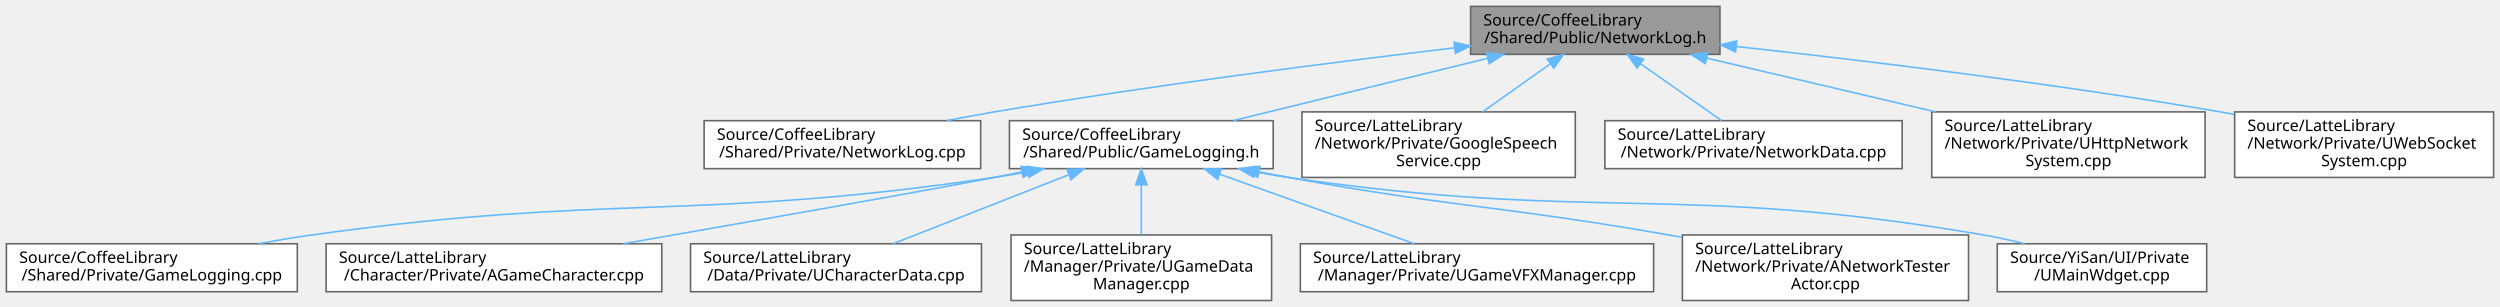
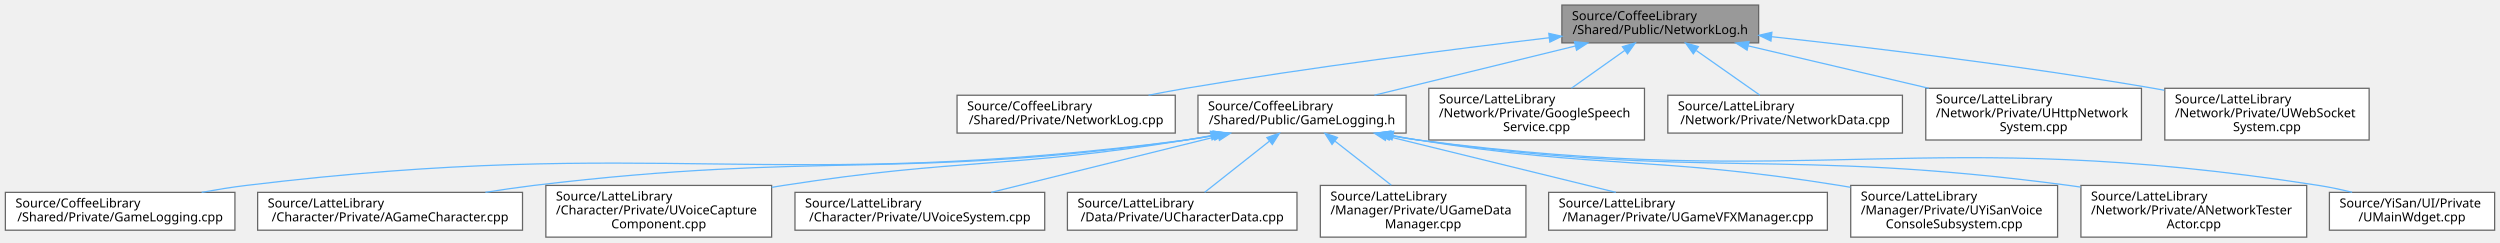
- <svg xmlns="http://www.w3.org/2000/svg" xmlns:xlink="http://www.w3.org/1999/xlink" width="1564pt" height="192pt" viewBox="0.00 0.00 1564.00 192.00">
+ <svg xmlns="http://www.w3.org/2000/svg" xmlns:xlink="http://www.w3.org/1999/xlink" width="1982pt" height="192pt" viewBox="0.00 0.00 1981.50 192.00">
  <g id="graph0" class="graph" transform="scale(1 1) rotate(0) translate(4 188)">
    <g id="Node000001" class="node">
      <g id="a_Node000001">
        <a xlink:title="NetworkLog 선언에 대한 Doxygen 주석을 제공합니다.">
-           <polygon fill="#999999" stroke="#666666" points="1072,-184 916,-184 916,-154 1072,-154 1072,-184" />
-           <text text-anchor="start" x="924" y="-172" font-family="Malgun Gothic" font-size="10.00">Source/CoffeeLibrary</text>
-           <text text-anchor="middle" x="994" y="-161" font-family="Malgun Gothic" font-size="10.00">/Shared/Public/NetworkLog.h</text>
+           <polygon fill="#999999" stroke="#666666" points="1390,-184 1234,-184 1234,-154 1390,-154 1390,-184" />
+           <text text-anchor="start" x="1242" y="-172" font-family="Malgun Gothic" font-size="10.00">Source/CoffeeLibrary</text>
+           <text text-anchor="middle" x="1312" y="-161" font-family="Malgun Gothic" font-size="10.00">/Shared/Public/NetworkLog.h</text>
        </a>
      </g>
    </g>
    <g id="Node000002" class="node">
      <g id="a_Node000002">
        <a xlink:href="NetworkLog_8cpp.html" target="_top" xlink:title="NetworkLog 구현에 대한 Doxygen 주석을 제공합니다.">
-           <polygon fill="white" stroke="#666666" points="609.5,-112.5 436.5,-112.5 436.5,-82.5 609.5,-82.5 609.5,-112.5" />
-           <text text-anchor="start" x="444.5" y="-100.5" font-family="Malgun Gothic" font-size="10.00">Source/CoffeeLibrary</text>
-           <text text-anchor="middle" x="523" y="-89.5" font-family="Malgun Gothic" font-size="10.00">/Shared/Private/NetworkLog.cpp</text>
+           <polygon fill="white" stroke="#666666" points="927.5,-112.5 754.5,-112.5 754.5,-82.5 927.5,-82.5 927.5,-112.5" />
+           <text text-anchor="start" x="762.5" y="-100.5" font-family="Malgun Gothic" font-size="10.00">Source/CoffeeLibrary</text>
+           <text text-anchor="middle" x="841" y="-89.5" font-family="Malgun Gothic" font-size="10.00">/Shared/Private/NetworkLog.cpp</text>
        </a>
      </g>
    </g>
    <g id="edge1_Node000001_Node000002" class="edge">
      <g id="a_edge1_Node000001_Node000002">
        <a xlink:title=" ">
-           <path fill="none" stroke="#63b8ff" d="M905.93,-158.06C829.56,-149.02 716.19,-134.58 618,-118 608.37,-116.37 598.23,-114.48 588.3,-112.53" />
-           <polygon fill="#63b8ff" stroke="#63b8ff" points="905.65,-161.55 915.99,-159.25 906.47,-154.6 905.65,-161.55" />
+           <path fill="none" stroke="#63b8ff" d="M1223.93,-158.06C1147.56,-149.02 1034.19,-134.58 936,-118 926.37,-116.37 916.23,-114.48 906.3,-112.53" />
+           <polygon fill="#63b8ff" stroke="#63b8ff" points="1223.65,-161.55 1233.99,-159.25 1224.47,-154.6 1223.65,-161.55" />
        </a>
      </g>
    </g>
    <g id="Node000003" class="node">
      <g id="a_Node000003">
        <a xlink:href="GameLogging_8h.html" target="_top" xlink:title="GameLogging 선언에 대한 Doxygen 주석을 제공합니다.">
-           <polygon fill="white" stroke="#666666" points="792.5,-112.5 627.5,-112.5 627.5,-82.5 792.5,-82.5 792.5,-112.5" />
-           <text text-anchor="start" x="635.5" y="-100.5" font-family="Malgun Gothic" font-size="10.00">Source/CoffeeLibrary</text>
-           <text text-anchor="middle" x="710" y="-89.5" font-family="Malgun Gothic" font-size="10.00">/Shared/Public/GameLogging.h</text>
+           <polygon fill="white" stroke="#666666" points="1110.5,-112.5 945.5,-112.5 945.5,-82.5 1110.5,-82.5 1110.5,-112.5" />
+           <text text-anchor="start" x="953.5" y="-100.5" font-family="Malgun Gothic" font-size="10.00">Source/CoffeeLibrary</text>
+           <text text-anchor="middle" x="1028" y="-89.5" font-family="Malgun Gothic" font-size="10.00">/Shared/Public/GameLogging.h</text>
        </a>
      </g>
    </g>
    <g id="edge2_Node000001_Node000003" class="edge">
      <g id="a_edge2_Node000001_Node000003">
        <a xlink:title=" ">
-           <path fill="none" stroke="#63b8ff" d="M926.75,-151.54C878.24,-139.67 813.46,-123.82 767.39,-112.54" />
-           <polygon fill="#63b8ff" stroke="#63b8ff" points="925.98,-154.96 936.53,-153.94 927.65,-148.16 925.98,-154.96" />
-         </a>
-       </g>
-     </g>
-     <g id="Node000011" class="node">
-       <g id="a_Node000011">
-         <a xlink:href="GoogleSpeechService_8cpp.html" target="_top" xlink:title=" ">
-           <polygon fill="white" stroke="#666666" points="981.5,-118 810.5,-118 810.5,-77 981.5,-77 981.5,-118" />
-           <text text-anchor="start" x="818.5" y="-106" font-family="Malgun Gothic" font-size="10.00">Source/LatteLibrary</text>
-           <text text-anchor="start" x="818.5" y="-95" font-family="Malgun Gothic" font-size="10.00">/Network/Private/GoogleSpeech</text>
-           <text text-anchor="middle" x="896" y="-84" font-family="Malgun Gothic" font-size="10.00">Service.cpp</text>
-         </a>
-       </g>
-     </g>
-     <g id="edge10_Node000001_Node000011" class="edge">
-       <g id="a_edge10_Node000001_Node000011">
-         <a xlink:title=" ">
-           <path fill="none" stroke="#63b8ff" d="M965.86,-148.04C952.59,-138.63 936.8,-127.44 923.6,-118.07" />
-           <polygon fill="#63b8ff" stroke="#63b8ff" points="963.99,-151.01 974.17,-153.94 968.04,-145.3 963.99,-151.01" />
-         </a>
-       </g>
-     </g>
-     <g id="Node000012" class="node">
-       <g id="a_Node000012">
-         <a xlink:href="NetworkData_8cpp.html" target="_top" xlink:title="NetworkData 구조 구현에 대한 Doxygen 주석을 제공합니다.">
-           <polygon fill="white" stroke="#666666" points="1186,-112.5 1000,-112.5 1000,-82.5 1186,-82.5 1186,-112.5" />
-           <text text-anchor="start" x="1008" y="-100.5" font-family="Malgun Gothic" font-size="10.00">Source/LatteLibrary</text>
-           <text text-anchor="middle" x="1093" y="-89.5" font-family="Malgun Gothic" font-size="10.00">/Network/Private/NetworkData.cpp</text>
-         </a>
-       </g>
-     </g>
-     <g id="edge11_Node000001_Node000012" class="edge">
-       <g id="a_edge11_Node000001_Node000012">
-         <a xlink:title=" ">
-           <path fill="none" stroke="#63b8ff" d="M1022.57,-147.94C1038.72,-136.6 1058.51,-122.71 1073,-112.54" />
-           <polygon fill="#63b8ff" stroke="#63b8ff" points="1020.21,-145.33 1014.03,-153.94 1024.23,-151.05 1020.21,-145.33" />
-         </a>
-       </g>
-     </g>
-     <g id="Node000013" class="node">
-       <g id="a_Node000013">
-         <a xlink:href="UHttpNetworkSystem_8cpp.html" target="_top" xlink:title="UHttpNetworkSystem 구현에 대한 Doxygen 주석을 제공합니다.">
-           <polygon fill="white" stroke="#666666" points="1375.5,-118 1204.5,-118 1204.5,-77 1375.5,-77 1375.5,-118" />
-           <text text-anchor="start" x="1212.5" y="-106" font-family="Malgun Gothic" font-size="10.00">Source/LatteLibrary</text>
-           <text text-anchor="start" x="1212.5" y="-95" font-family="Malgun Gothic" font-size="10.00">/Network/Private/UHttpNetwork</text>
-           <text text-anchor="middle" x="1290" y="-84" font-family="Malgun Gothic" font-size="10.00">System.cpp</text>
-         </a>
-       </g>
-     </g>
-     <g id="edge12_Node000001_Node000013" class="edge">
-       <g id="a_edge12_Node000001_Node000013">
-         <a xlink:title=" ">
-           <path fill="none" stroke="#63b8ff" d="M1063.69,-151.64C1106.57,-141.57 1161.77,-128.61 1206.92,-118.01" />
-           <polygon fill="#63b8ff" stroke="#63b8ff" points="1062.84,-148.24 1053.9,-153.94 1064.44,-155.06 1062.84,-148.24" />
+           <path fill="none" stroke="#63b8ff" d="M1244.75,-151.54C1196.24,-139.67 1131.46,-123.82 1085.39,-112.54" />
+           <polygon fill="#63b8ff" stroke="#63b8ff" points="1243.98,-154.96 1254.53,-153.94 1245.65,-148.16 1243.98,-154.96" />
        </a>
      </g>
    </g>
    <g id="Node000014" class="node">
      <g id="a_Node000014">
-         <a xlink:href="UWebSocketSystem_8cpp.html" target="_top" xlink:title="UWebSocketSystem 구현에 대한 Doxygen 주석을 제공합니다.">
-           <polygon fill="white" stroke="#666666" points="1556,-118 1394,-118 1394,-77 1556,-77 1556,-118" />
-           <text text-anchor="start" x="1402" y="-106" font-family="Malgun Gothic" font-size="10.00">Source/LatteLibrary</text>
-           <text text-anchor="start" x="1402" y="-95" font-family="Malgun Gothic" font-size="10.00">/Network/Private/UWebSocket</text>
-           <text text-anchor="middle" x="1475" y="-84" font-family="Malgun Gothic" font-size="10.00">System.cpp</text>
+         <a xlink:href="GoogleSpeechService_8cpp.html" target="_top" xlink:title=" ">
+           <polygon fill="white" stroke="#666666" points="1299.5,-118 1128.5,-118 1128.5,-77 1299.5,-77 1299.5,-118" />
+           <text text-anchor="start" x="1136.5" y="-106" font-family="Malgun Gothic" font-size="10.00">Source/LatteLibrary</text>
+           <text text-anchor="start" x="1136.5" y="-95" font-family="Malgun Gothic" font-size="10.00">/Network/Private/GoogleSpeech</text>
+           <text text-anchor="middle" x="1214" y="-84" font-family="Malgun Gothic" font-size="10.00">Service.cpp</text>
        </a>
      </g>
    </g>
    <g id="edge13_Node000001_Node000014" class="edge">
      <g id="a_edge13_Node000001_Node000014">
        <a xlink:title=" ">
-           <path fill="none" stroke="#63b8ff" d="M1082.16,-158.92C1161.62,-150.22 1281.51,-135.79 1385,-118 1387.84,-117.51 1390.72,-117 1393.63,-116.46" />
-           <polygon fill="#63b8ff" stroke="#63b8ff" points="1081.75,-155.45 1072.19,-160.01 1082.51,-162.4 1081.75,-155.45" />
+           <path fill="none" stroke="#63b8ff" d="M1283.86,-148.04C1270.59,-138.63 1254.8,-127.44 1241.6,-118.07" />
+           <polygon fill="#63b8ff" stroke="#63b8ff" points="1281.99,-151.01 1292.17,-153.94 1286.04,-145.3 1281.99,-151.01" />
+         </a>
+       </g>
+     </g>
+     <g id="Node000015" class="node">
+       <g id="a_Node000015">
+         <a xlink:href="NetworkData_8cpp.html" target="_top" xlink:title="NetworkData 구조 구현에 대한 Doxygen 주석을 제공합니다.">
+           <polygon fill="white" stroke="#666666" points="1504,-112.5 1318,-112.5 1318,-82.5 1504,-82.5 1504,-112.5" />
+           <text text-anchor="start" x="1326" y="-100.5" font-family="Malgun Gothic" font-size="10.00">Source/LatteLibrary</text>
+           <text text-anchor="middle" x="1411" y="-89.5" font-family="Malgun Gothic" font-size="10.00">/Network/Private/NetworkData.cpp</text>
+         </a>
+       </g>
+     </g>
+     <g id="edge14_Node000001_Node000015" class="edge">
+       <g id="a_edge14_Node000001_Node000015">
+         <a xlink:title=" ">
+           <path fill="none" stroke="#63b8ff" d="M1340.57,-147.94C1356.72,-136.6 1376.51,-122.71 1391,-112.54" />
+           <polygon fill="#63b8ff" stroke="#63b8ff" points="1338.21,-145.33 1332.03,-153.94 1342.23,-151.05 1338.21,-145.33" />
+         </a>
+       </g>
+     </g>
+     <g id="Node000016" class="node">
+       <g id="a_Node000016">
+         <a xlink:href="UHttpNetworkSystem_8cpp.html" target="_top" xlink:title="UHttpNetworkSystem 구현에 대한 Doxygen 주석을 제공합니다.">
+           <polygon fill="white" stroke="#666666" points="1693.5,-118 1522.5,-118 1522.5,-77 1693.5,-77 1693.5,-118" />
+           <text text-anchor="start" x="1530.5" y="-106" font-family="Malgun Gothic" font-size="10.00">Source/LatteLibrary</text>
+           <text text-anchor="start" x="1530.5" y="-95" font-family="Malgun Gothic" font-size="10.00">/Network/Private/UHttpNetwork</text>
+           <text text-anchor="middle" x="1608" y="-84" font-family="Malgun Gothic" font-size="10.00">System.cpp</text>
+         </a>
+       </g>
+     </g>
+     <g id="edge15_Node000001_Node000016" class="edge">
+       <g id="a_edge15_Node000001_Node000016">
+         <a xlink:title=" ">
+           <path fill="none" stroke="#63b8ff" d="M1381.69,-151.64C1424.57,-141.57 1479.77,-128.61 1524.92,-118.01" />
+           <polygon fill="#63b8ff" stroke="#63b8ff" points="1380.84,-148.24 1371.9,-153.94 1382.44,-155.06 1380.84,-148.24" />
+         </a>
+       </g>
+     </g>
+     <g id="Node000017" class="node">
+       <g id="a_Node000017">
+         <a xlink:href="UWebSocketSystem_8cpp.html" target="_top" xlink:title="UWebSocketSystem 구현에 대한 Doxygen 주석을 제공합니다.">
+           <polygon fill="white" stroke="#666666" points="1874,-118 1712,-118 1712,-77 1874,-77 1874,-118" />
+           <text text-anchor="start" x="1720" y="-106" font-family="Malgun Gothic" font-size="10.00">Source/LatteLibrary</text>
+           <text text-anchor="start" x="1720" y="-95" font-family="Malgun Gothic" font-size="10.00">/Network/Private/UWebSocket</text>
+           <text text-anchor="middle" x="1793" y="-84" font-family="Malgun Gothic" font-size="10.00">System.cpp</text>
+         </a>
+       </g>
+     </g>
+     <g id="edge16_Node000001_Node000017" class="edge">
+       <g id="a_edge16_Node000001_Node000017">
+         <a xlink:title=" ">
+           <path fill="none" stroke="#63b8ff" d="M1400.16,-158.92C1479.62,-150.22 1599.51,-135.79 1703,-118 1705.84,-117.51 1708.72,-117 1711.63,-116.46" />
+           <polygon fill="#63b8ff" stroke="#63b8ff" points="1399.75,-155.45 1390.19,-160.01 1400.51,-162.4 1399.75,-155.45" />
        </a>
      </g>
    </g>
    <g id="Node000004" class="node">
      <g id="a_Node000004">
        <a xlink:href="GameLogging_8cpp.html" target="_top" xlink:title="GameLogging 구현에 대한 Doxygen 주석을 제공합니다.">
          <polygon fill="white" stroke="#666666" points="182,-35.5 0,-35.5 0,-5.5 182,-5.5 182,-35.5" />
          <text text-anchor="start" x="8" y="-23.5" font-family="Malgun Gothic" font-size="10.00">Source/CoffeeLibrary</text>
          <text text-anchor="middle" x="91" y="-12.5" font-family="Malgun Gothic" font-size="10.00">/Shared/Private/GameLogging.cpp</text>
        </a>
      </g>
    </g>
    <g id="edge3_Node000003_Node000004" class="edge">
      <g id="a_edge3_Node000003_Node000004">
        <a xlink:title=" ">
-           <path fill="none" stroke="#63b8ff" d="M638.67,-80.47C631.7,-79.18 624.73,-77.99 618,-77 429.59,-49.2 379.63,-67.26 191,-41 180.14,-39.49 168.67,-37.56 157.53,-35.52" />
-           <polygon fill="#63b8ff" stroke="#63b8ff" points="638.35,-83.97 648.83,-82.42 639.67,-77.1 638.35,-83.97" />
+           <path fill="none" stroke="#63b8ff" d="M958.48,-80.53C950.92,-79.17 943.32,-77.95 936,-77 607.24,-34.5 520.1,-80.83 191,-41 179.5,-39.61 167.34,-37.65 155.6,-35.51" />
+           <polygon fill="#63b8ff" stroke="#63b8ff" points="957.88,-83.98 968.36,-82.41 959.18,-77.11 957.88,-83.98" />
        </a>
      </g>
    </g>
    <g id="Node000005" class="node">
      <g id="a_Node000005">
        <a xlink:href="AGameCharacter_8cpp.html" target="_top" xlink:title="AGameCharacter 구현에 대한 Doxygen 주석을 제공합니다.">
          <polygon fill="white" stroke="#666666" points="410,-35.5 200,-35.5 200,-5.5 410,-5.5 410,-35.5" />
          <text text-anchor="start" x="208" y="-23.5" font-family="Malgun Gothic" font-size="10.00">Source/LatteLibrary</text>
          <text text-anchor="middle" x="305" y="-12.5" font-family="Malgun Gothic" font-size="10.00">/Character/Private/AGameCharacter.cpp</text>
        </a>
      </g>
    </g>
    <g id="edge4_Node000003_Node000005" class="edge">
      <g id="a_edge4_Node000003_Node000005">
        <a xlink:title=" ">
-           <path fill="none" stroke="#63b8ff" d="M635.35,-80.46C629.48,-79.26 623.65,-78.1 618,-77 574.66,-68.57 463.23,-49 385.75,-35.5" />
-           <polygon fill="#63b8ff" stroke="#63b8ff" points="634.72,-83.9 645.22,-82.49 636.13,-77.04 634.72,-83.9" />
+           <path fill="none" stroke="#63b8ff" d="M957.86,-80.58C950.5,-79.23 943.11,-78 936,-77 707.89,-45.04 647.69,-68.45 419,-41 406.54,-39.5 393.37,-37.58 380.58,-35.52" />
+           <polygon fill="#63b8ff" stroke="#63b8ff" points="957.36,-84.05 967.84,-82.49 958.68,-77.17 957.36,-84.05" />
        </a>
      </g>
    </g>
    <g id="Node000006" class="node">
      <g id="a_Node000006">
-         <a xlink:href="UCharacterData_8cpp.html" target="_top" xlink:title="UCharacterData 구현에 대한 Doxygen 주석을 제공합니다.">
-           <polygon fill="white" stroke="#666666" points="610,-35.5 428,-35.5 428,-5.5 610,-5.5 610,-35.5" />
-           <text text-anchor="start" x="436" y="-23.5" font-family="Malgun Gothic" font-size="10.00">Source/LatteLibrary</text>
-           <text text-anchor="middle" x="519" y="-12.5" font-family="Malgun Gothic" font-size="10.00">/Data/Private/UCharacterData.cpp</text>
+         <a xlink:href="UVoiceCaptureComponent_8cpp.html" target="_top" xlink:title=" ">
+           <polygon fill="white" stroke="#666666" points="607.5,-41 428.5,-41 428.5,0 607.5,0 607.5,-41" />
+           <text text-anchor="start" x="436.5" y="-29" font-family="Malgun Gothic" font-size="10.00">Source/LatteLibrary</text>
+           <text text-anchor="start" x="436.5" y="-18" font-family="Malgun Gothic" font-size="10.00">/Character/Private/UVoiceCapture</text>
+           <text text-anchor="middle" x="518" y="-7" font-family="Malgun Gothic" font-size="10.00">Component.cpp</text>
        </a>
      </g>
    </g>
    <g id="edge5_Node000003_Node000006" class="edge">
      <g id="a_edge5_Node000003_Node000006">
        <a xlink:title=" ">
-           <path fill="none" stroke="#63b8ff" d="M664.49,-78.63C630.89,-65.43 585.8,-47.73 554.76,-35.54" />
-           <polygon fill="#63b8ff" stroke="#63b8ff" points="663.49,-82 674.07,-82.39 666.05,-75.48 663.49,-82" />
+           <path fill="none" stroke="#63b8ff" d="M955.96,-80.54C949.23,-79.26 942.5,-78.05 936,-77 795.16,-54.18 758,-62.81 617,-41 613.88,-40.52 610.72,-40.01 607.52,-39.47" />
+           <polygon fill="#63b8ff" stroke="#63b8ff" points="955.31,-83.98 965.8,-82.47 956.66,-77.11 955.31,-83.98" />
        </a>
      </g>
    </g>
    <g id="Node000007" class="node">
      <g id="a_Node000007">
-         <a xlink:href="UGameDataManager_8cpp.html" target="_top" xlink:title="UGameDataManager 구현에 대한 Doxygen 주석을 제공합니다.">
-           <polygon fill="white" stroke="#666666" points="791.5,-41 628.5,-41 628.5,0 791.5,0 791.5,-41" />
-           <text text-anchor="start" x="636.5" y="-29" font-family="Malgun Gothic" font-size="10.00">Source/LatteLibrary</text>
-           <text text-anchor="start" x="636.5" y="-18" font-family="Malgun Gothic" font-size="10.00">/Manager/Private/UGameData</text>
-           <text text-anchor="middle" x="710" y="-7" font-family="Malgun Gothic" font-size="10.00">Manager.cpp</text>
+         <a xlink:href="UVoiceSystem_8cpp.html" target="_top" xlink:title="Implementation of UVoiceSystem.">
+           <polygon fill="white" stroke="#666666" points="824,-35.5 626,-35.5 626,-5.5 824,-5.5 824,-35.5" />
+           <text text-anchor="start" x="634" y="-23.5" font-family="Malgun Gothic" font-size="10.00">Source/LatteLibrary</text>
+           <text text-anchor="middle" x="725" y="-12.5" font-family="Malgun Gothic" font-size="10.00">/Character/Private/UVoiceSystem.cpp</text>
        </a>
      </g>
    </g>
    <g id="edge6_Node000003_Node000007" class="edge">
      <g id="a_edge6_Node000003_Node000007">
        <a xlink:title=" ">
-           <path fill="none" stroke="#63b8ff" d="M710,-72.23C710,-62.2 710,-50.71 710,-41.2" />
-           <polygon fill="#63b8ff" stroke="#63b8ff" points="706.5,-72.39 710,-82.39 713.5,-72.39 706.5,-72.39" />
+           <path fill="none" stroke="#63b8ff" d="M961.57,-80.06C907.71,-66.73 832.64,-48.14 781.62,-35.51" />
+           <polygon fill="#63b8ff" stroke="#63b8ff" points="960.82,-83.48 971.36,-82.48 962.5,-76.68 960.82,-83.48" />
        </a>
      </g>
    </g>
    <g id="Node000008" class="node">
      <g id="a_Node000008">
-         <a xlink:href="UGameVFXManager_8cpp.html" target="_top" xlink:title="UGameVFXManager 구현에 대한 Doxygen 주석을 제공합니다.">
-           <polygon fill="white" stroke="#666666" points="1030.5,-35.5 809.5,-35.5 809.5,-5.5 1030.5,-5.5 1030.5,-35.5" />
-           <text text-anchor="start" x="817.5" y="-23.5" font-family="Malgun Gothic" font-size="10.00">Source/LatteLibrary</text>
-           <text text-anchor="middle" x="920" y="-12.5" font-family="Malgun Gothic" font-size="10.00">/Manager/Private/UGameVFXManager.cpp</text>
+         <a xlink:href="UCharacterData_8cpp.html" target="_top" xlink:title="UCharacterData 구현에 대한 Doxygen 주석을 제공합니다.">
+           <polygon fill="white" stroke="#666666" points="1024,-35.5 842,-35.5 842,-5.5 1024,-5.5 1024,-35.5" />
+           <text text-anchor="start" x="850" y="-23.5" font-family="Malgun Gothic" font-size="10.00">Source/LatteLibrary</text>
+           <text text-anchor="middle" x="933" y="-12.5" font-family="Malgun Gothic" font-size="10.00">/Data/Private/UCharacterData.cpp</text>
        </a>
      </g>
    </g>
    <g id="edge7_Node000003_Node000008" class="edge">
      <g id="a_edge7_Node000003_Node000008">
        <a xlink:title=" ">
-           <path fill="none" stroke="#63b8ff" d="M759.09,-78.97C796.13,-65.74 846.27,-47.83 880.68,-35.54" />
-           <polygon fill="#63b8ff" stroke="#63b8ff" points="757.74,-75.73 749.5,-82.39 760.09,-82.33 757.74,-75.73" />
+           <path fill="none" stroke="#63b8ff" d="M1002.07,-76.03C985.79,-63.18 965.23,-46.94 950.79,-35.54" />
+           <polygon fill="#63b8ff" stroke="#63b8ff" points="1000.11,-78.94 1010.13,-82.39 1004.45,-73.45 1000.11,-78.94" />
        </a>
      </g>
    </g>
    <g id="Node000009" class="node">
      <g id="a_Node000009">
-         <a xlink:href="ANetworkTesterActor_8cpp.html" target="_top" xlink:title="ANetworkTesterActor 구현에 대한 Doxygen 주석을 제공합니다.">
-           <polygon fill="white" stroke="#666666" points="1227.5,-41 1048.5,-41 1048.5,0 1227.5,0 1227.5,-41" />
-           <text text-anchor="start" x="1056.5" y="-29" font-family="Malgun Gothic" font-size="10.00">Source/LatteLibrary</text>
-           <text text-anchor="start" x="1056.5" y="-18" font-family="Malgun Gothic" font-size="10.00">/Network/Private/ANetworkTester</text>
-           <text text-anchor="middle" x="1138" y="-7" font-family="Malgun Gothic" font-size="10.00">Actor.cpp</text>
+         <a xlink:href="UGameDataManager_8cpp.html" target="_top" xlink:title="UGameDataManager 구현에 대한 Doxygen 주석을 제공합니다.">
+           <polygon fill="white" stroke="#666666" points="1205.5,-41 1042.5,-41 1042.5,0 1205.5,0 1205.5,-41" />
+           <text text-anchor="start" x="1050.5" y="-29" font-family="Malgun Gothic" font-size="10.00">Source/LatteLibrary</text>
+           <text text-anchor="start" x="1050.5" y="-18" font-family="Malgun Gothic" font-size="10.00">/Manager/Private/UGameData</text>
+           <text text-anchor="middle" x="1124" y="-7" font-family="Malgun Gothic" font-size="10.00">Manager.cpp</text>
        </a>
      </g>
    </g>
    <g id="edge8_Node000003_Node000009" class="edge">
      <g id="a_edge8_Node000003_Node000009">
        <a xlink:title=" ">
-           <path fill="none" stroke="#63b8ff" d="M783.98,-80.42C790.07,-79.22 796.13,-78.06 802,-77 907.26,-57.9 934.62,-59.44 1040,-41 1042.73,-40.52 1045.51,-40.03 1048.31,-39.52" />
-           <polygon fill="#63b8ff" stroke="#63b8ff" points="782.86,-77.08 773.75,-82.48 784.24,-83.94 782.86,-77.08" />
+           <path fill="none" stroke="#63b8ff" d="M1054.24,-76C1068.11,-65.16 1085.06,-51.92 1098.78,-41.2" />
+           <polygon fill="#63b8ff" stroke="#63b8ff" points="1051.78,-73.48 1046.06,-82.39 1056.09,-78.99 1051.78,-73.48" />
        </a>
      </g>
    </g>
    <g id="Node000010" class="node">
      <g id="a_Node000010">
-         <a xlink:href="UMainWdget_8cpp.html" target="_top" xlink:title=" ">
-           <polygon fill="white" stroke="#666666" points="1376.5,-35.5 1245.5,-35.5 1245.5,-5.5 1376.5,-5.5 1376.5,-35.5" />
-           <text text-anchor="start" x="1253.5" y="-23.5" font-family="Malgun Gothic" font-size="10.00">Source/YiSan/UI/Private</text>
-           <text text-anchor="middle" x="1311" y="-12.5" font-family="Malgun Gothic" font-size="10.00">/UMainWdget.cpp</text>
+         <a xlink:href="UGameVFXManager_8cpp.html" target="_top" xlink:title="UGameVFXManager 구현에 대한 Doxygen 주석을 제공합니다.">
+           <polygon fill="white" stroke="#666666" points="1444.5,-35.5 1223.5,-35.5 1223.5,-5.5 1444.5,-5.5 1444.5,-35.5" />
+           <text text-anchor="start" x="1231.5" y="-23.5" font-family="Malgun Gothic" font-size="10.00">Source/LatteLibrary</text>
+           <text text-anchor="middle" x="1334" y="-12.5" font-family="Malgun Gothic" font-size="10.00">/Manager/Private/UGameVFXManager.cpp</text>
        </a>
      </g>
    </g>
    <g id="edge9_Node000003_Node000010" class="edge">
      <g id="a_edge9_Node000003_Node000010">
        <a xlink:title=" ">
-           <path fill="none" stroke="#63b8ff" d="M781.33,-80.46C788.3,-79.17 795.27,-77.99 802,-77 993.94,-48.83 1045.81,-73.84 1237,-41 1245.38,-39.56 1254.2,-37.62 1262.7,-35.52" />
-           <polygon fill="#63b8ff" stroke="#63b8ff" points="780.33,-77.09 771.17,-82.41 781.65,-83.96 780.33,-77.09" />
+           <path fill="none" stroke="#63b8ff" d="M1095.09,-80.06C1149.48,-66.73 1225.29,-48.14 1276.82,-35.51" />
+           <polygon fill="#63b8ff" stroke="#63b8ff" points="1094.08,-76.7 1085.2,-82.48 1095.74,-83.5 1094.08,-76.7" />
+         </a>
+       </g>
+     </g>
+     <g id="Node000011" class="node">
+       <g id="a_Node000011">
+         <a xlink:href="UYiSanVoiceConsoleSubsystem_8cpp.html" target="_top" xlink:title=" ">
+           <polygon fill="white" stroke="#666666" points="1627,-41 1463,-41 1463,0 1627,0 1627,-41" />
+           <text text-anchor="start" x="1471" y="-29" font-family="Malgun Gothic" font-size="10.00">Source/LatteLibrary</text>
+           <text text-anchor="start" x="1471" y="-18" font-family="Malgun Gothic" font-size="10.00">/Manager/Private/UYiSanVoice</text>
+           <text text-anchor="middle" x="1545" y="-7" font-family="Malgun Gothic" font-size="10.00">ConsoleSubsystem.cpp</text>
+         </a>
+       </g>
+     </g>
+     <g id="edge10_Node000003_Node000011" class="edge">
+       <g id="a_edge10_Node000003_Node000011">
+         <a xlink:title=" ">
+           <path fill="none" stroke="#63b8ff" d="M1100.03,-80.51C1106.77,-79.23 1113.5,-78.04 1120,-77 1267.44,-53.49 1306.58,-64.67 1454,-41 1456.87,-40.54 1459.79,-40.05 1462.73,-39.53" />
+           <polygon fill="#63b8ff" stroke="#63b8ff" points="1099.34,-77.07 1090.2,-82.42 1100.68,-83.94 1099.34,-77.07" />
+         </a>
+       </g>
+     </g>
+     <g id="Node000012" class="node">
+       <g id="a_Node000012">
+         <a xlink:href="ANetworkTesterActor_8cpp.html" target="_top" xlink:title="ANetworkTesterActor 구현에 대한 Doxygen 주석을 제공합니다.">
+           <polygon fill="white" stroke="#666666" points="1824.5,-41 1645.5,-41 1645.5,0 1824.5,0 1824.5,-41" />
+           <text text-anchor="start" x="1653.5" y="-29" font-family="Malgun Gothic" font-size="10.00">Source/LatteLibrary</text>
+           <text text-anchor="start" x="1653.5" y="-18" font-family="Malgun Gothic" font-size="10.00">/Network/Private/ANetworkTester</text>
+           <text text-anchor="middle" x="1735" y="-7" font-family="Malgun Gothic" font-size="10.00">Actor.cpp</text>
+         </a>
+       </g>
+     </g>
+     <g id="edge11_Node000003_Node000012" class="edge">
+       <g id="a_edge11_Node000003_Node000012">
+         <a xlink:title=" ">
+           <path fill="none" stroke="#63b8ff" d="M1098.14,-80.58C1105.5,-79.23 1112.89,-78 1120,-77 1347.67,-45.09 1408.11,-71.27 1636,-41 1639.04,-40.6 1642.12,-40.16 1645.24,-39.69" />
+           <polygon fill="#63b8ff" stroke="#63b8ff" points="1097.33,-77.17 1088.16,-82.49 1098.64,-84.05 1097.33,-77.17" />
+         </a>
+       </g>
+     </g>
+     <g id="Node000013" class="node">
+       <g id="a_Node000013">
+         <a xlink:href="UMainWdget_8cpp.html" target="_top" xlink:title=" ">
+           <polygon fill="white" stroke="#666666" points="1973.5,-35.5 1842.5,-35.5 1842.5,-5.5 1973.5,-5.5 1973.5,-35.5" />
+           <text text-anchor="start" x="1850.5" y="-23.5" font-family="Malgun Gothic" font-size="10.00">Source/YiSan/UI/Private</text>
+           <text text-anchor="middle" x="1908" y="-12.5" font-family="Malgun Gothic" font-size="10.00">/UMainWdget.cpp</text>
+         </a>
+       </g>
+     </g>
+     <g id="edge12_Node000003_Node000013" class="edge">
+       <g id="a_edge12_Node000003_Node000013">
+         <a xlink:title=" ">
+           <path fill="none" stroke="#63b8ff" d="M1097.53,-80.55C1105.08,-79.18 1112.68,-77.95 1120,-77 1435.07,-35.93 1520.02,-89.74 1834,-41 1842.66,-39.65 1851.78,-37.71 1860.54,-35.56" />
+           <polygon fill="#63b8ff" stroke="#63b8ff" points="1096.82,-77.12 1087.64,-82.42 1098.12,-84 1096.82,-77.12" />
        </a>
      </g>
    </g>
  </g>
</svg>
